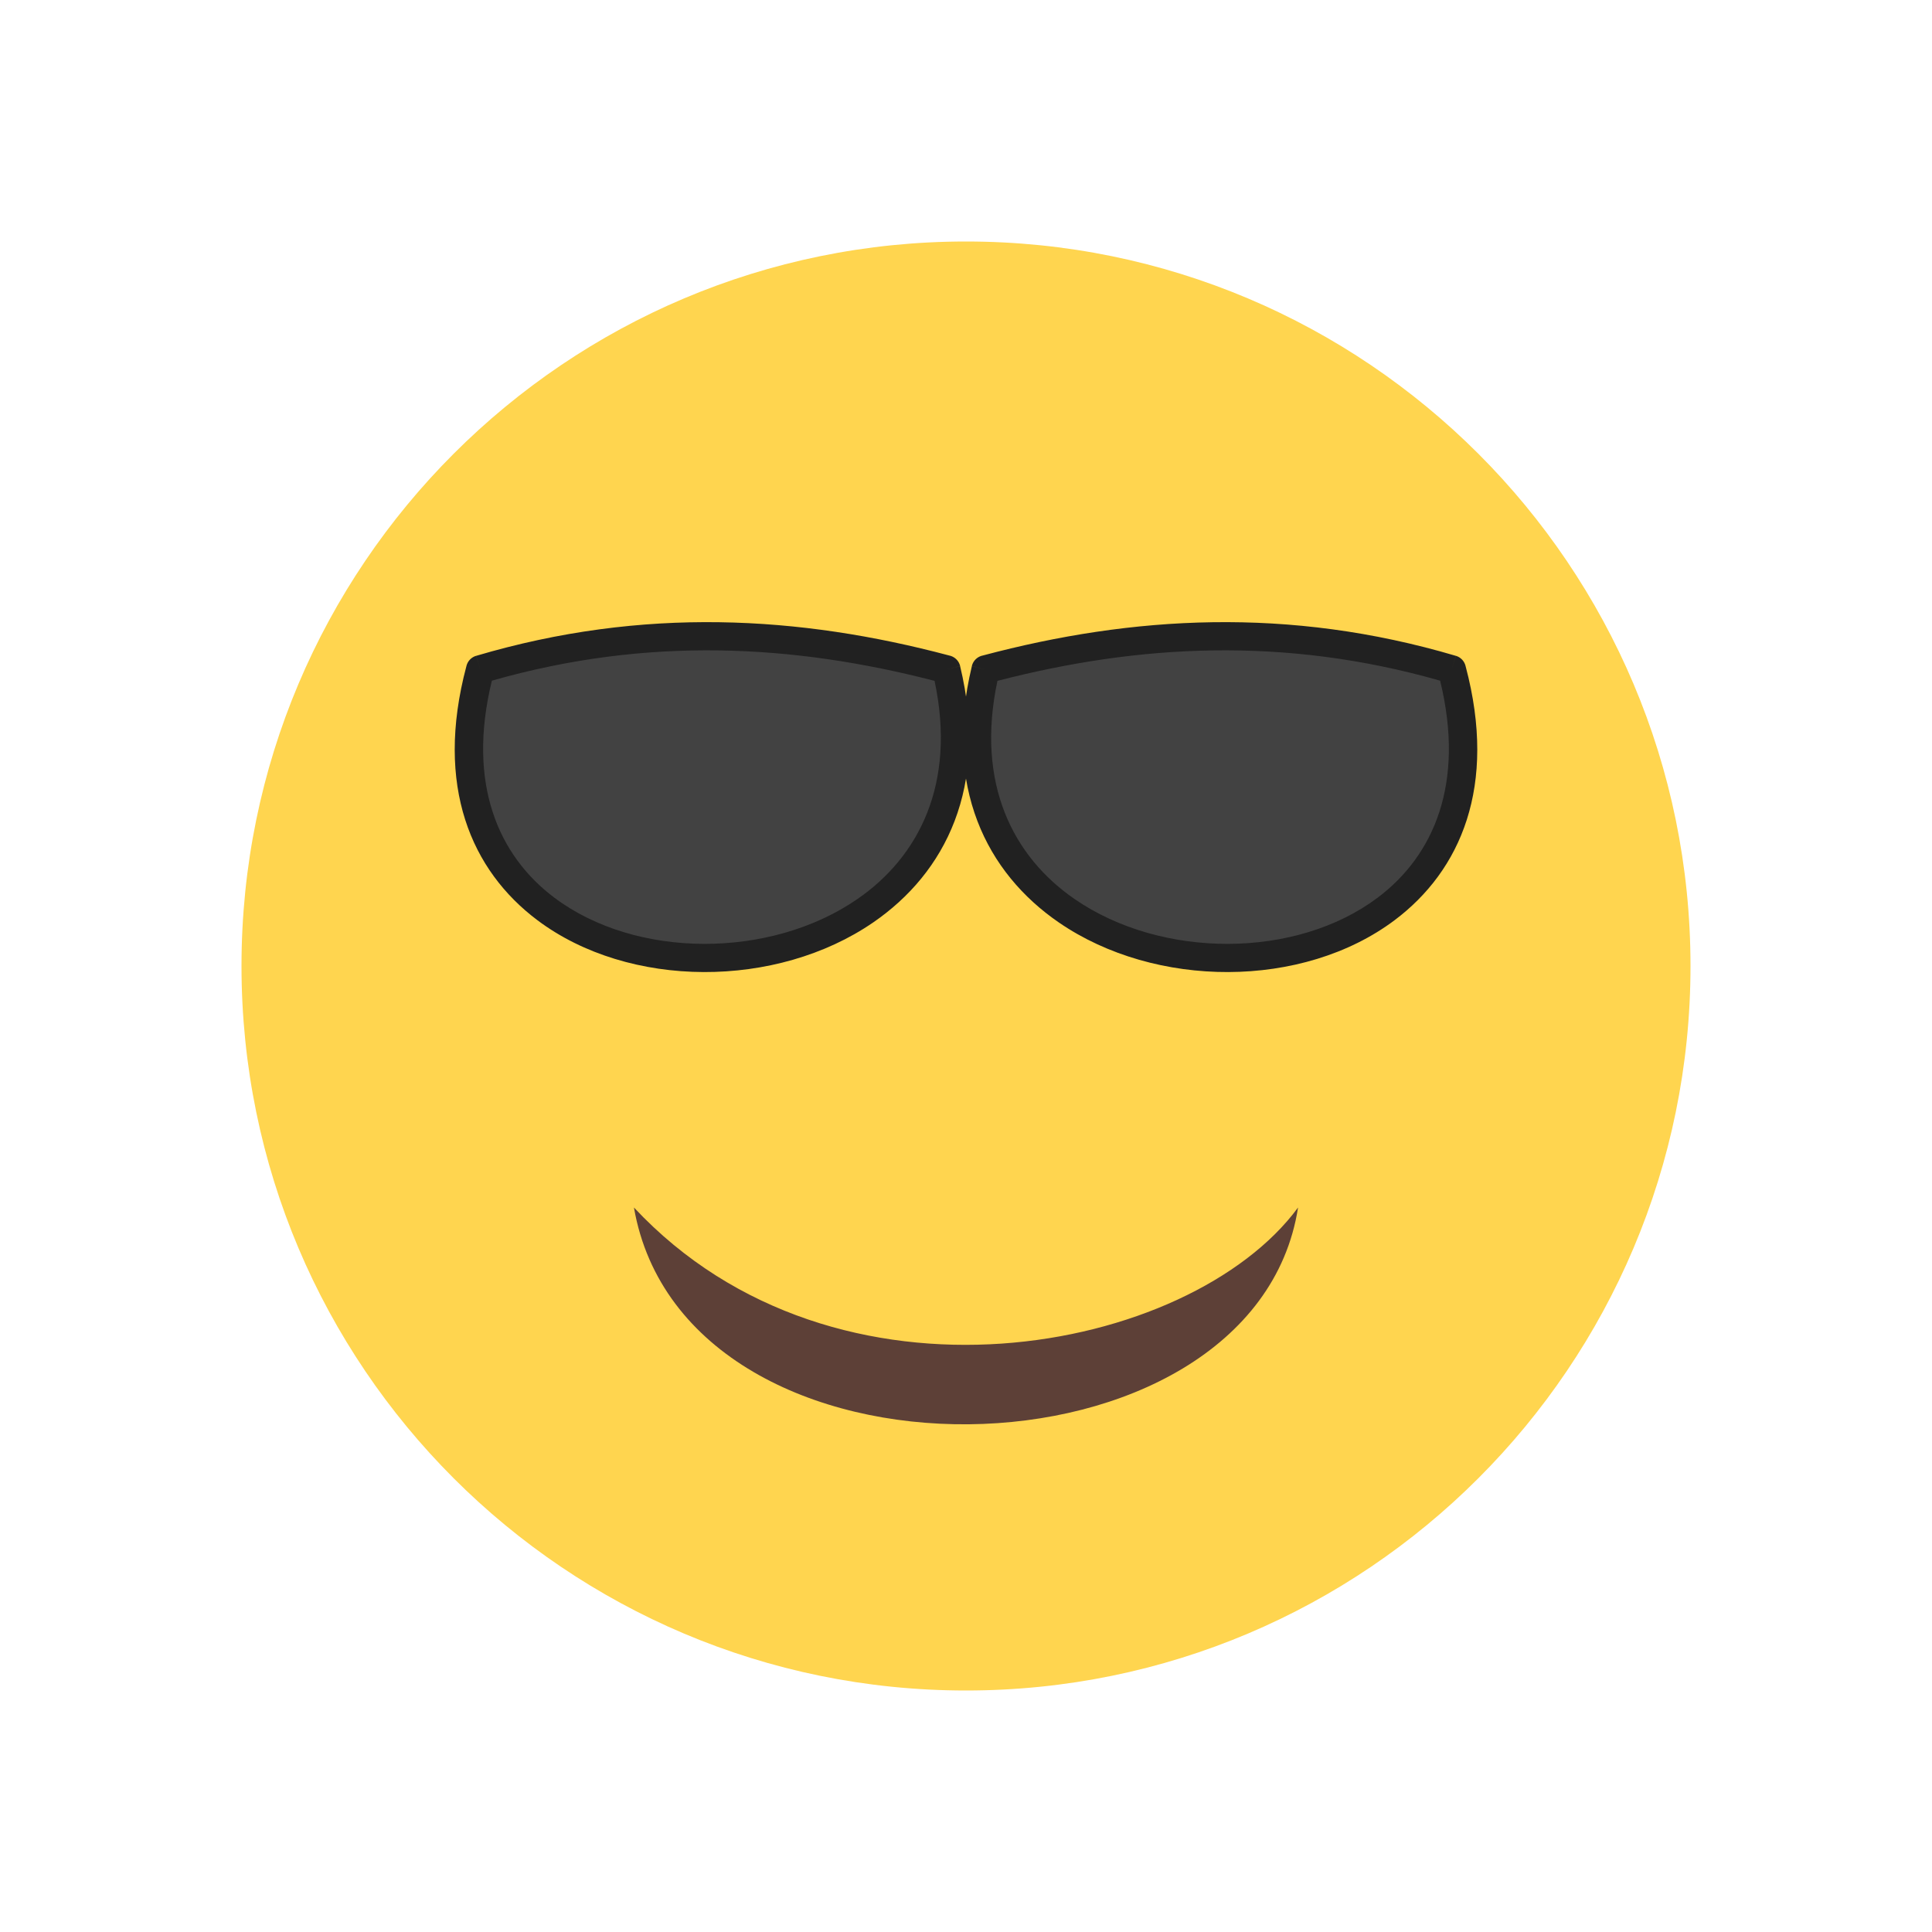
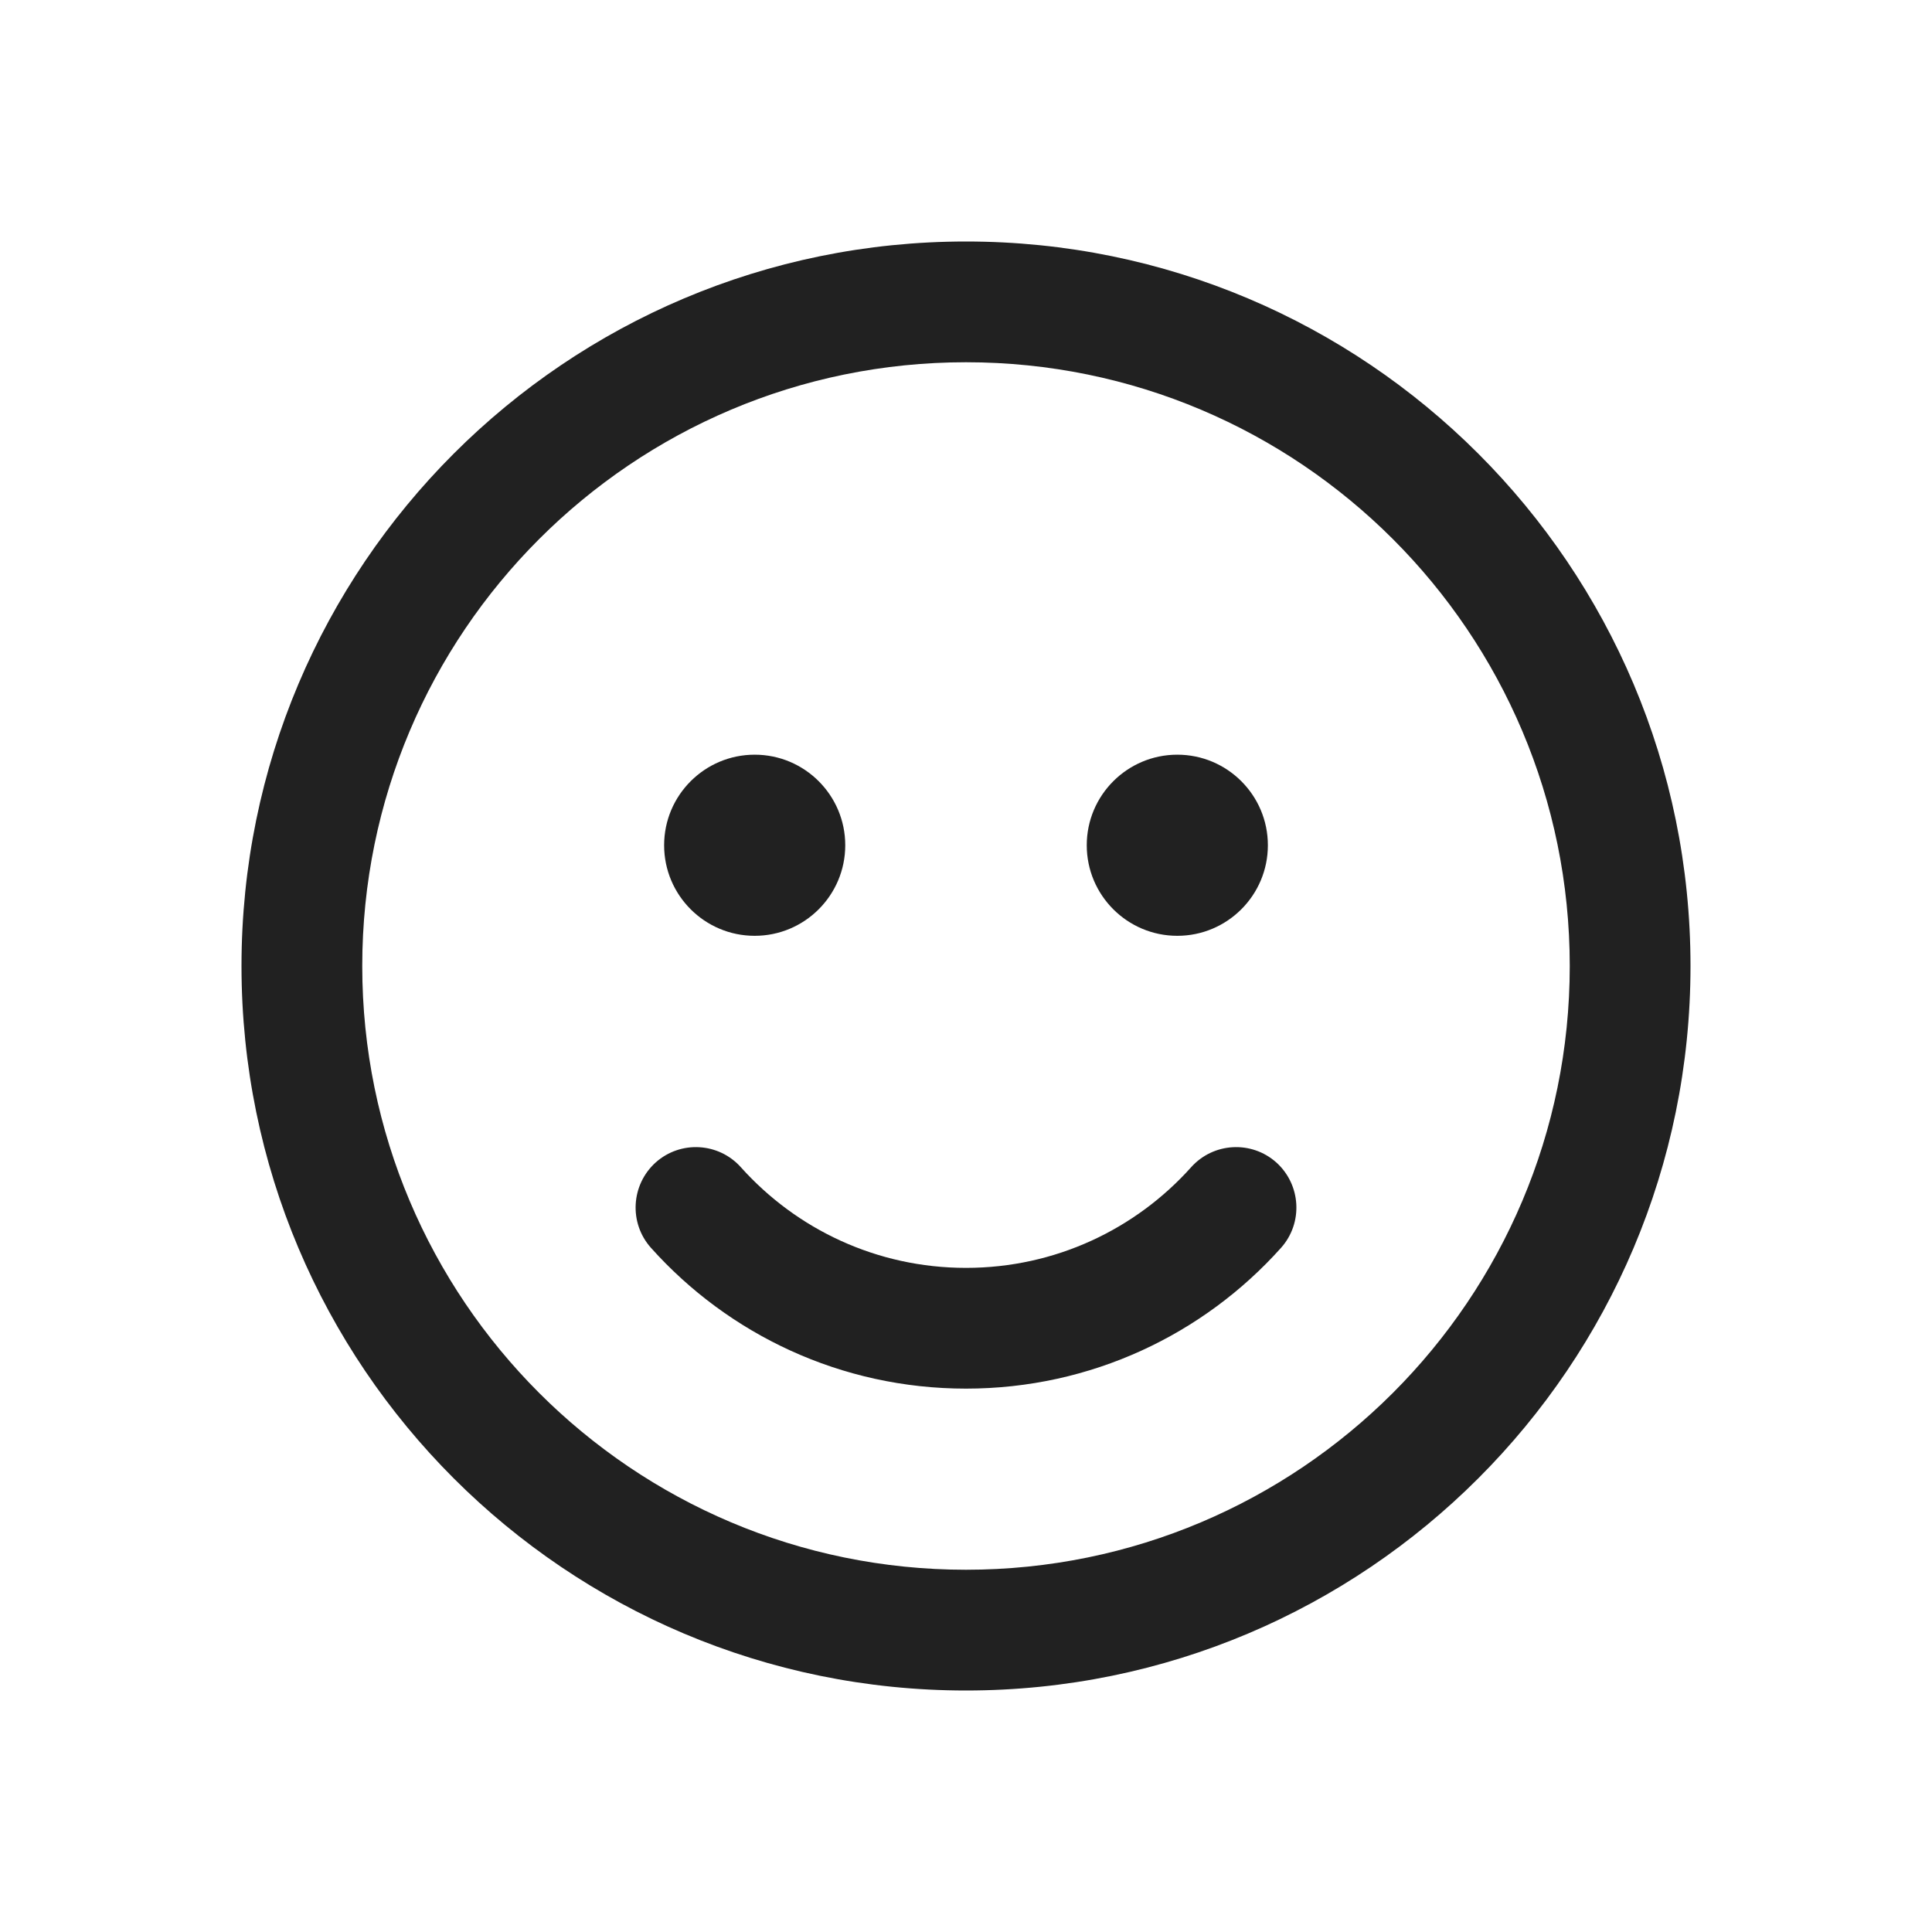
- <svg xmlns="http://www.w3.org/2000/svg" xml:space="preserve" width="2048px" height="2048px" style="shape-rendering:geometricPrecision; text-rendering:geometricPrecision; image-rendering:optimizeQuality; fill-rule:evenodd; clip-rule:evenodd" viewBox="0 0 2048 2048">
-   <defs>
-     <style type="text/css">
-    
-     .fil1 {fill:none}
-     .fil3 {fill:#424242}
-     .fil2 {fill:#5D4037}
-     .fil0 {fill:#FFD54F}
-     .fil4 {fill:#212121;fill-rule:nonzero}
-    
-   </style>
-   </defs>
-   <g id="Layer_x0020_1">
-     <path class="fil0" d="M1024 255.999c424.155,0 768.001,343.845 768.001,768.001 0,424.155 -343.845,768.001 -768.001,768.001 -424.155,0 -768.001,-343.845 -768.001,-768.001 0,-424.155 343.845,-768.001 768.001,-768.001z" />
-     <rect class="fil1" width="2048" height="2048" />
-     <rect class="fil1" x="255.999" y="255.999" width="1536" height="1536" />
-     <rect class="fil1" width="2048" height="2048" />
-     <rect class="fil1" x="255.999" y="255.999" width="1536" height="1536" />
-     <rect class="fil1" width="2048" height="2048" />
-     <rect class="fil1" x="255.999" y="255.999" width="1536" height="1536" />
-     <path class="fil2" d="M671.999 1280c54.404,312.78 657.185,300.019 704.001,0 -114.196,155.313 -489.486,229.459 -704.001,0z" />
-     <g id="_399806592">
-       <g>
-         <path id="_399807096" class="fil3" d="M1044.76 709.558c157.204,-41.924 320.228,-51.491 494.235,0 110.946,414.336 -590.664,401.405 -494.235,0z" />
-         <path id="_399806928" class="fil4" d="M1041.96 694.818c79.315,-21.08 160.23,-34.02 243.444,-35.232 83.627,-1.217 169.352,9.441 257.814,35.617l-4.219 14.355 4.257 -14.383c5.502,1.628 9.367,6.132 10.443,11.387 33.704,126.945 -5.414,216.358 -75.39,268.908 -48.624,36.514 -112.163,54.717 -176.236,54.95 -63.858,0.231 -128.541,-17.42 -179.71,-52.608 -76.544,-52.636 -122.895,-143.648 -92.131,-271.71l14.531 3.457 -14.585 -3.504c1.421,-5.916 6.169,-10.165 11.781,-11.236zm243.796 -5.35c-77.711,1.131 -153.683,12.941 -228.428,32.267 -23.259,109.179 16.761,186.587 82.026,231.468 46.044,31.663 104.63,47.547 162.718,47.335 57.874,-0.21 114.976,-16.433 158.307,-48.973 59.4,-44.608 92.881,-120.915 66.213,-230.029 -82.642,-23.581 -162.727,-33.202 -240.836,-32.067z" />
-       </g>
-       <g>
-         <path id="_399806784" class="fil3" d="M1003.24 709.558c-157.204,-41.924 -320.228,-51.491 -494.235,0 -110.946,414.336 590.664,401.405 494.235,0z" />
-         <path id="_399806688" class="fil4" d="M1006.04 694.818c-79.315,-21.08 -160.23,-34.02 -243.444,-35.232 -83.627,-1.217 -169.352,9.441 -257.814,35.617l4.219 14.355 -4.257 -14.383c-5.502,1.628 -9.367,6.132 -10.443,11.387 -33.704,126.945 5.414,216.358 75.39,268.908 48.624,36.514 112.163,54.717 176.236,54.95 63.858,0.231 128.541,-17.42 179.71,-52.608 76.544,-52.636 122.895,-143.648 92.131,-271.71l-14.531 3.457 14.585 -3.504c-1.421,-5.916 -6.169,-10.165 -11.781,-11.236zm-243.796 -5.35c77.711,1.131 153.683,12.941 228.428,32.267 23.259,109.179 -16.761,186.587 -82.026,231.468 -46.044,31.663 -104.63,47.547 -162.718,47.335 -57.874,-0.21 -114.976,-16.433 -158.307,-48.973 -59.4,-44.608 -92.881,-120.915 -66.213,-230.029 82.642,-23.581 162.727,-33.202 240.836,-32.067z" />
-       </g>
-     </g>
-   </g>
+ <svg xmlns="http://www.w3.org/2000/svg" width="16" height="16" viewBox="0 0 16 16" id="emoji">
+   <path fill="#212121" d="M8,2 C11.314,2 14,4.686 14,8 C14,11.314 11.314,14 8,14 C4.686,14 2,11.314 2,8 C2,4.686 4.686,2 8,2 Z M8,3 C5.239,3 3,5.239 3,8 C3,10.761 5.239,13 8,13 C10.761,13 13,10.761 13,8 C13,5.239 10.761,3 8,3 Z M9.864,9.667 C10.048,9.461 10.364,9.443 10.57,9.627 C10.775,9.812 10.793,10.128 10.609,10.334 C9.969,11.049 9.037,11.5 8,11.5 C6.963,11.5 6.031,11.049 5.391,10.334 C5.207,10.128 5.225,9.812 5.43,9.627 C5.636,9.443 5.952,9.461 6.136,9.667 C6.595,10.179 7.26,10.5 8,10.5 C8.74,10.5 9.405,10.179 9.864,9.667 Z M6.25,6.25 C6.664,6.25 7,6.586 7,7 C7,7.414 6.664,7.75 6.25,7.75 C5.836,7.75 5.5,7.414 5.5,7 C5.5,6.586 5.836,6.25 6.25,6.25 Z M9.75,6.25 C10.164,6.25 10.5,6.586 10.5,7 C10.5,7.414 10.164,7.75 9.75,7.75 C9.336,7.75 9,7.414 9,7 C9,6.586 9.336,6.25 9.75,6.25 Z" />
</svg>
